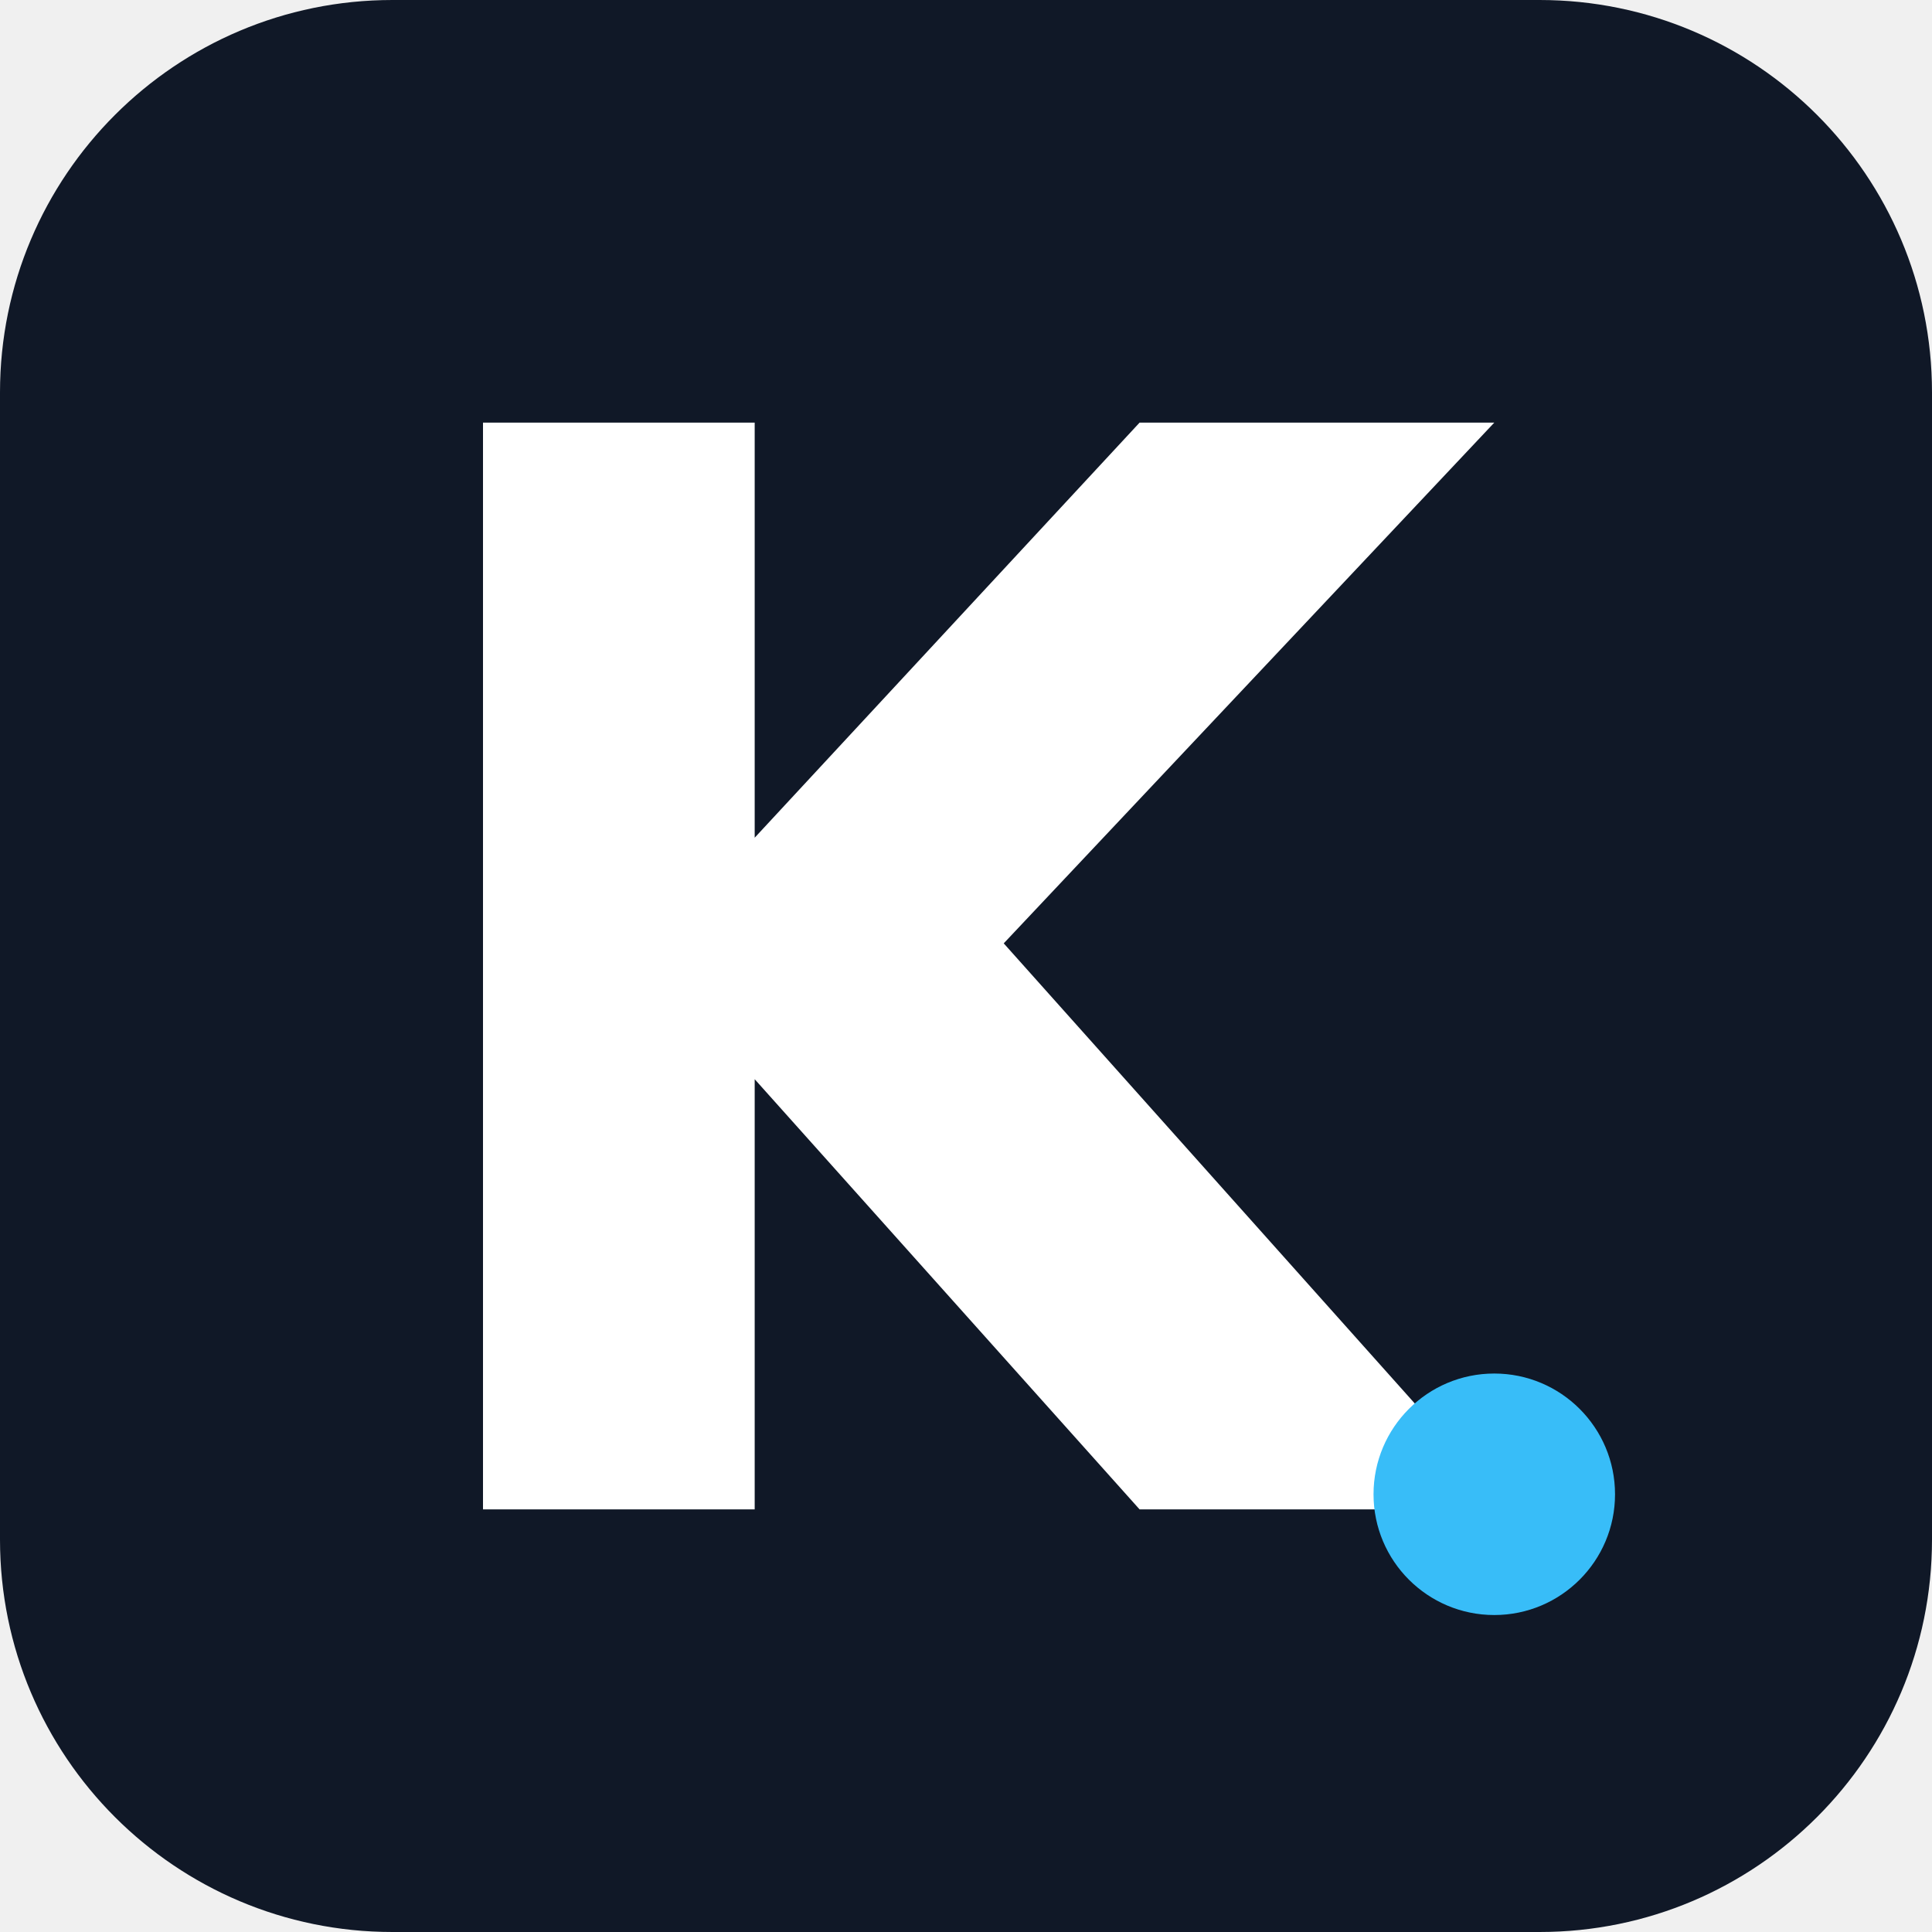
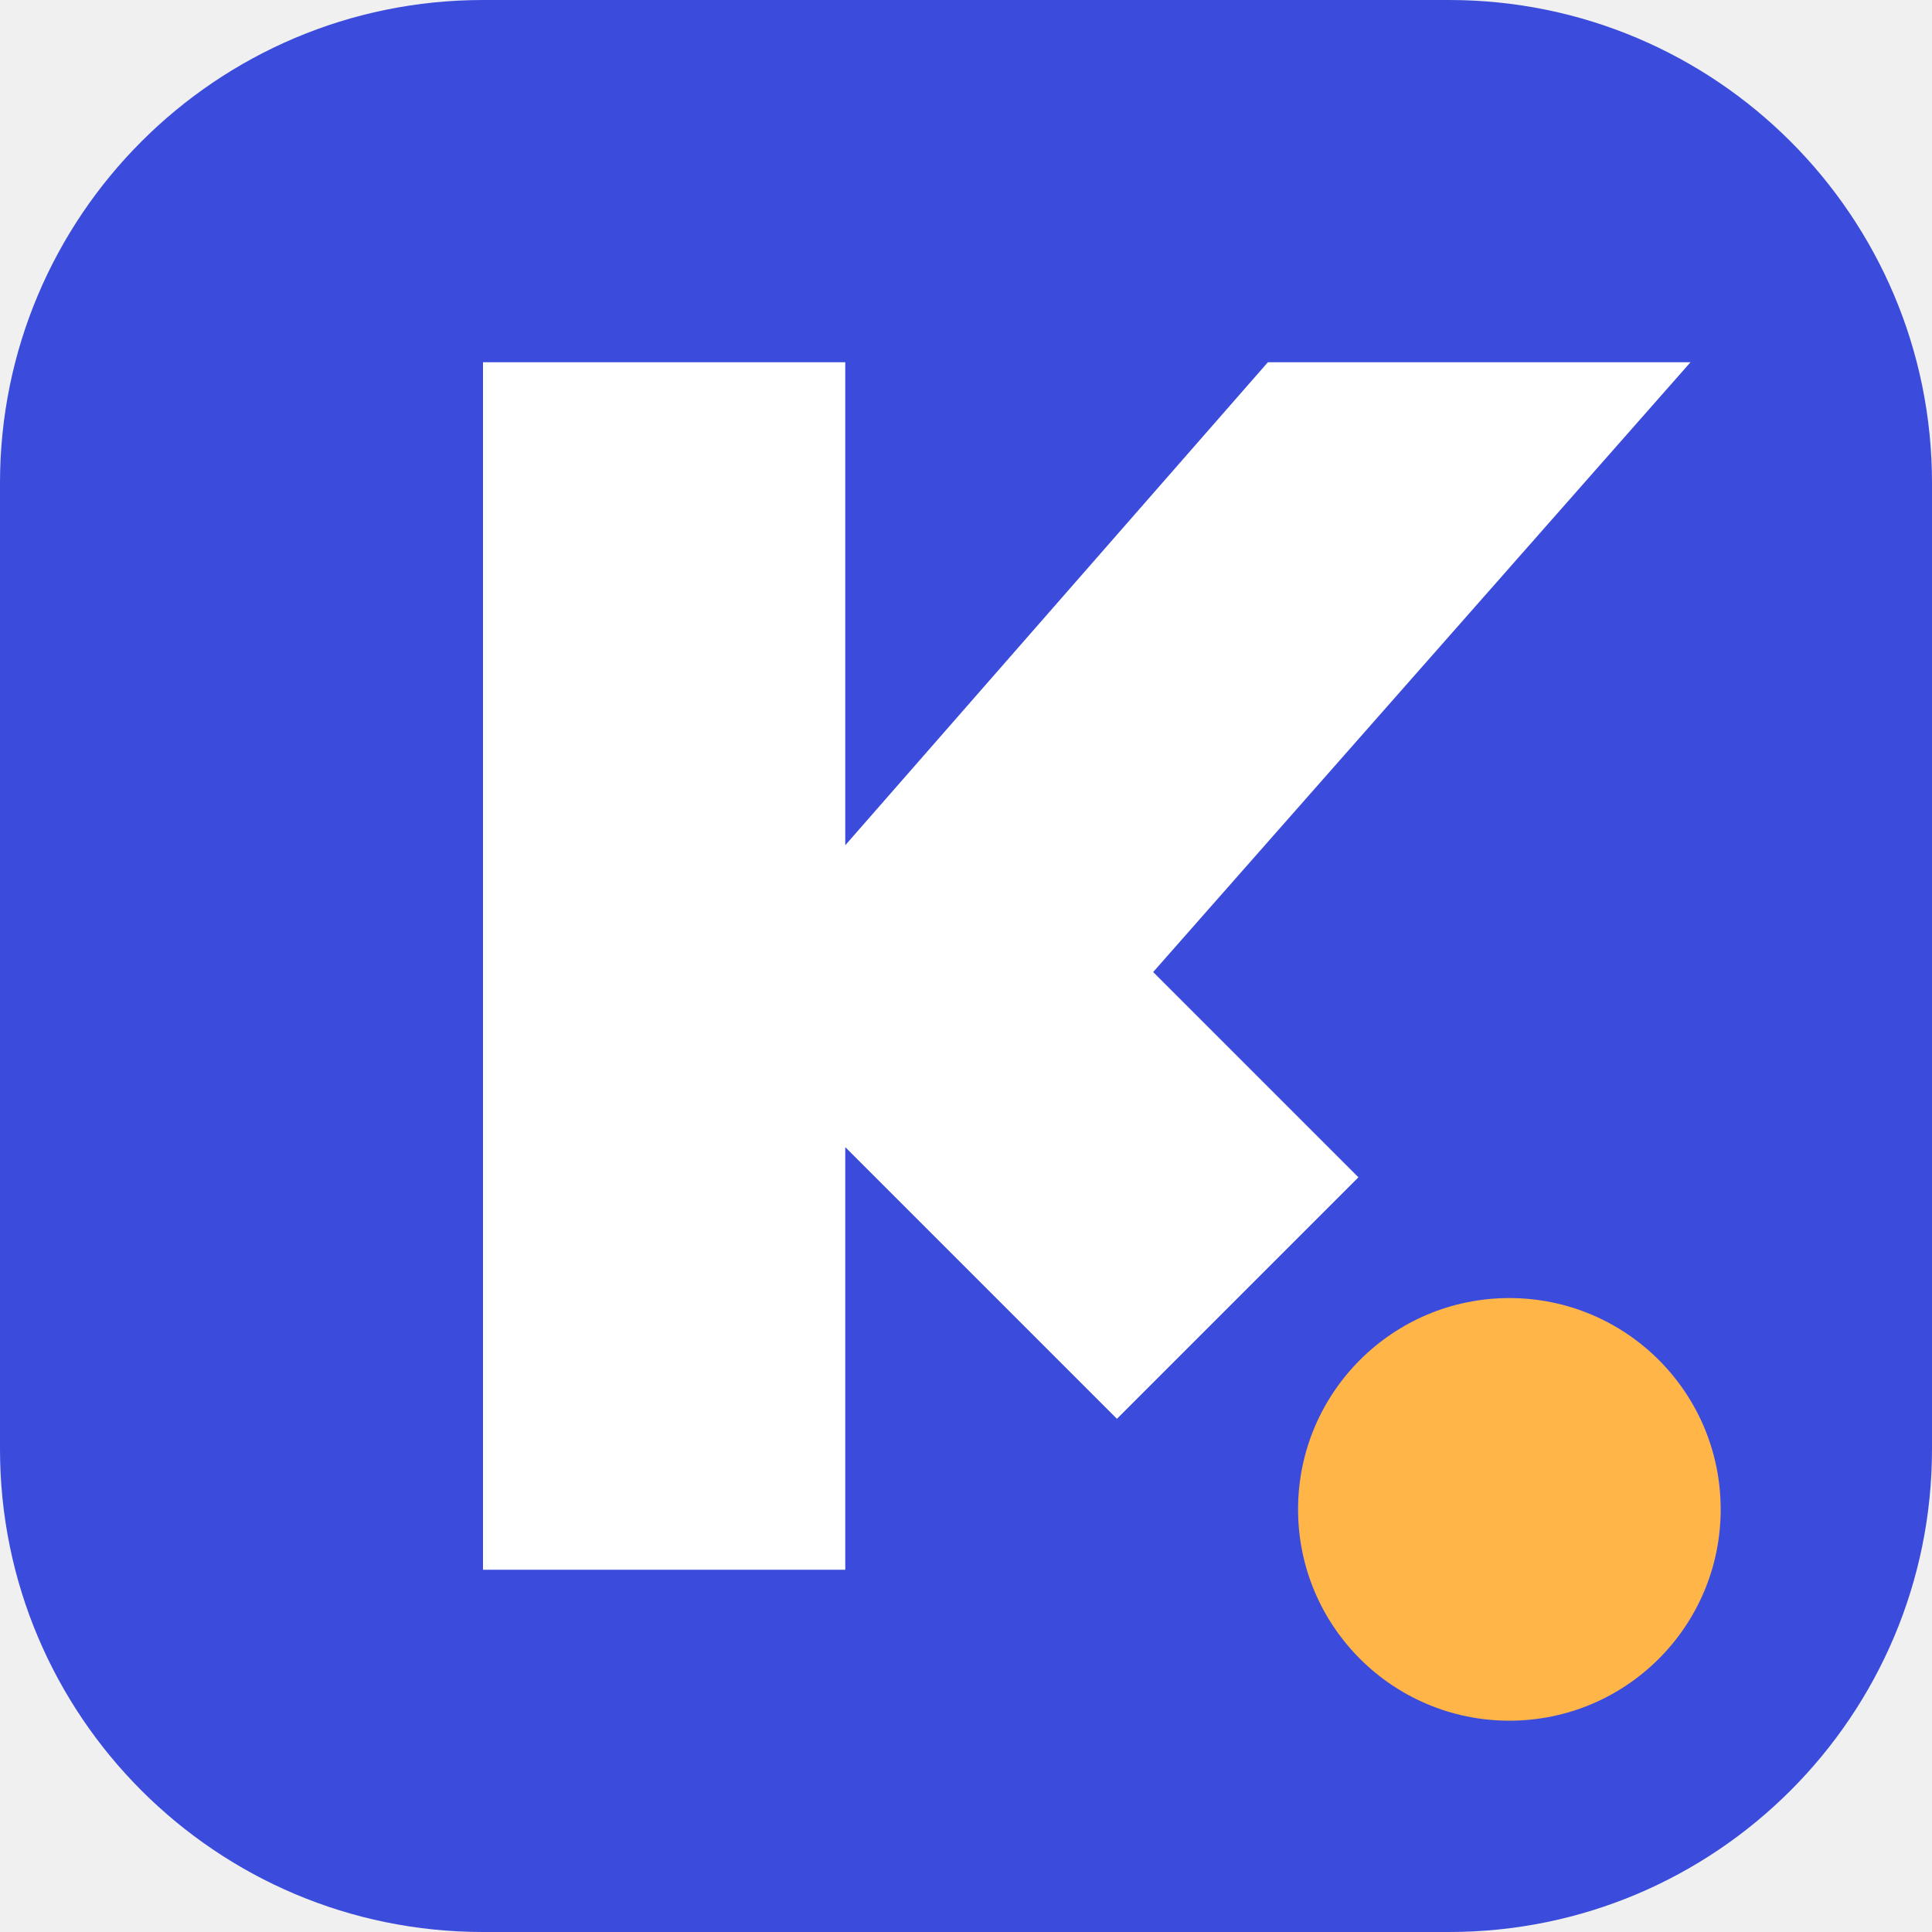
- <svg xmlns="http://www.w3.org/2000/svg" viewBox="0 0 512 512">
-   <rect width="512" height="512" rx="104" fill="#101827" />
-   <path d="M128 112H200V222L302 112H396L266 250L400 400H302L200 286V400H128Z" fill="#fff" />
-   <circle cx="396" cy="396" r="32" fill="#38bdf8" />
+ <svg xmlns="http://www.w3.org/2000/svg" viewBox="0 0 32 32">
+   <rect width="32" height="32" rx="8" fill="#3B4BDB" />
+   <path d="M8 6H14V14L21 6H28L19.1 16.1L22.5 19.5L18.5 23.5L14 19V26H8Z" fill="#fff" />
+   <circle cx="25" cy="25" r="3.5" fill="#FFB547" />
</svg>
